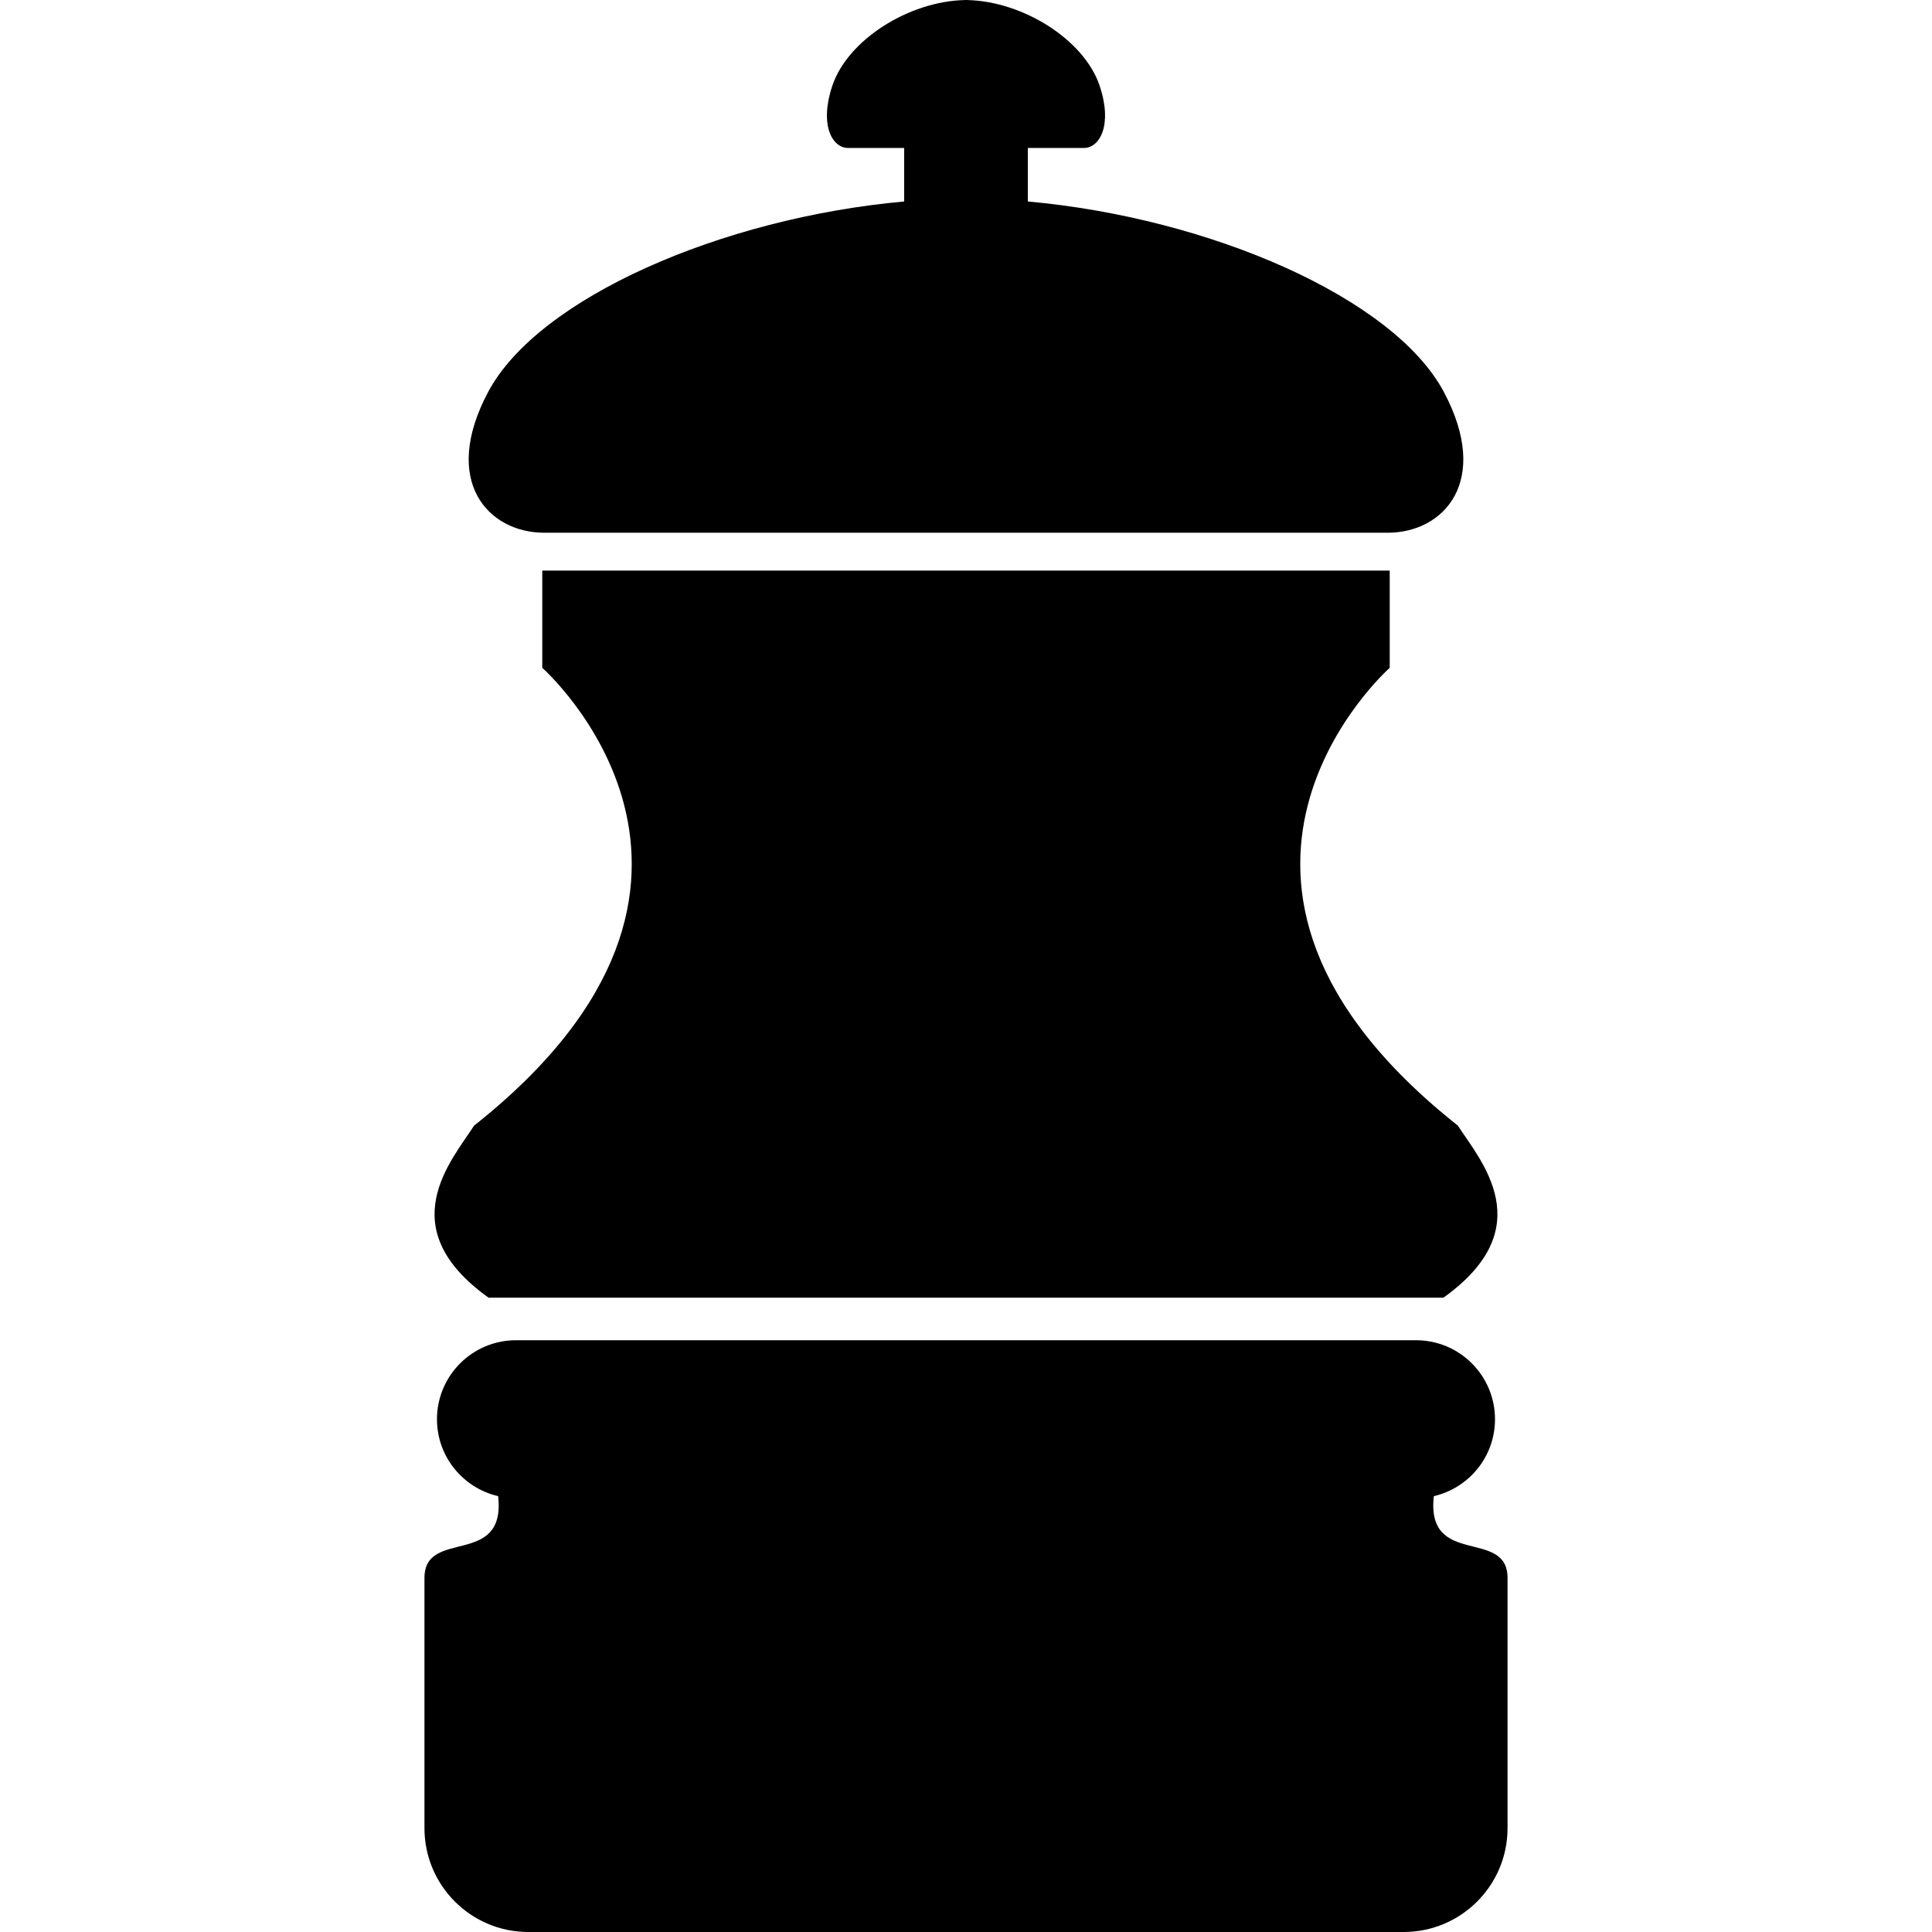
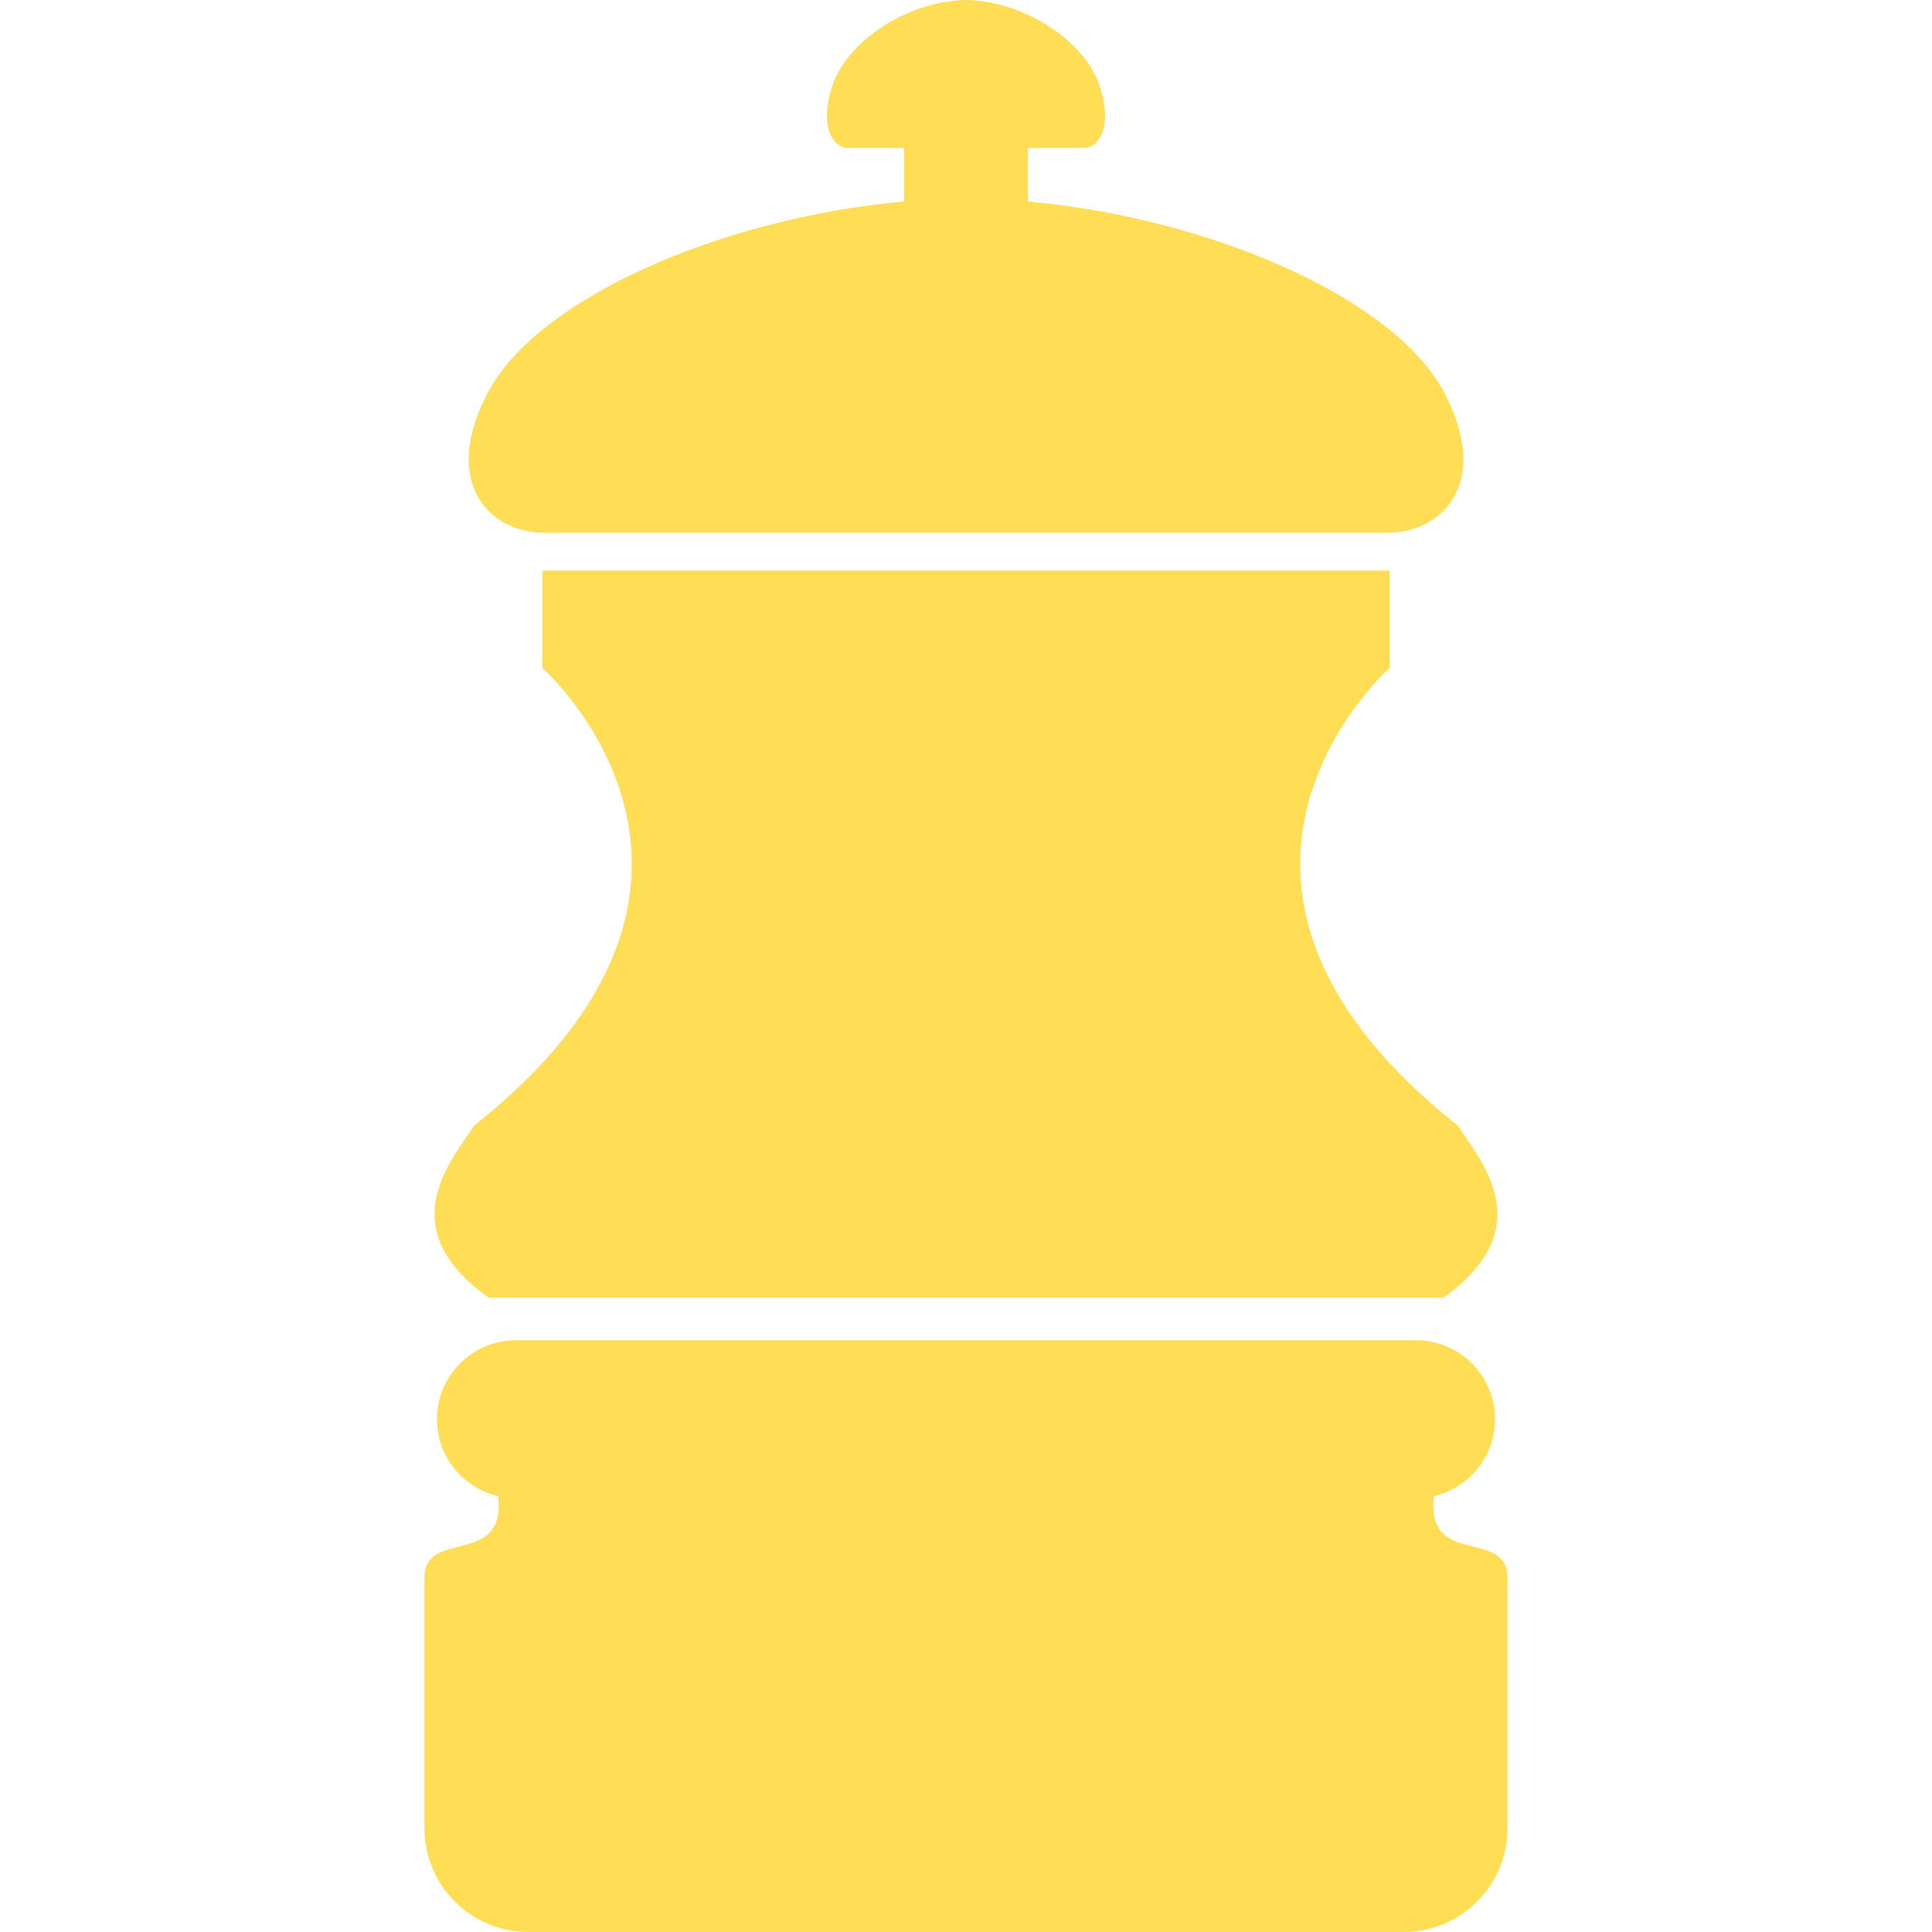
<svg xmlns="http://www.w3.org/2000/svg" height="800px" width="800px" version="1.1" id="_x32_" viewBox="0 0 512 512" xml:space="preserve">
  <style type="text/css">
- 	.st0{fill:#000000;}
+     .st0{fill:#ffde55;}
</style>
  <g>
-     <path class="st0" d="M144.248,141.181c13.391,0,210.106,0,223.495,0c14.891,0,27.485-13.639,14.891-37.31   c-13.258-24.906-61.918-46.124-110.247-50.477V39.216c7.786,0,13.713,0,14.858,0c4.162,0,7.686-6.036,4.162-16.516   c-4.087-12.154-20.239-22.336-35.013-22.685V0c-0.132,0-0.266,0-0.398,0.008C255.863,0,255.731,0,255.597,0v0.016   c-14.774,0.348-30.917,10.53-35.013,22.685c-3.515,10.48,0,16.516,4.162,16.516c1.144,0,7.08,0,14.866,0v14.178   c-48.337,4.353-96.998,25.571-110.246,50.477C116.772,127.542,129.366,141.181,144.248,141.181z" />
-     <path class="st0" d="M129.481,343.898h253.037c25.942-18.53,9.882-36.232,3.83-45.601c-81.94-64.87-18.058-121.315-18.058-121.315   v-25.778H143.709v25.778c0,0,63.875,56.445-18.066,121.315C119.599,307.666,103.531,325.368,129.481,343.898z" />
-     <path class="st0" d="M379.973,396.496c9.294-2.147,16.217-10.446,16.217-20.378c0-11.566-9.369-20.944-20.935-20.944H136.745   c-11.566,0-20.943,9.377-20.943,20.944c0,9.932,6.931,18.232,16.218,20.378c2.097,19.07-19.534,8.342-19.534,21.682v66.296   c0,15.197,12.321,27.526,27.526,27.526h231.976c15.198,0,27.526-12.328,27.526-27.526v-66.296   C399.515,404.838,377.884,415.566,379.973,396.496z" />
+     <path class="st0" d="M144.248,141.181c13.391,0,210.106,0,223.495,0c14.891,0,27.485-13.639,14.891-37.31         c-13.258-24.906-61.918-46.124-110.247-50.477V39.216c7.786,0,13.713,0,14.858,0c4.162,0,7.686-6.036,4.162-16.516         c-4.087-12.154-20.239-22.336-35.013-22.685V0c-0.132,0-0.266,0-0.398,0.008C255.863,0,255.731,0,255.597,0v0.016         c-14.774,0.348-30.917,10.53-35.013,22.685c-3.515,10.48,0,16.516,4.162,16.516c1.144,0,7.08,0,14.866,0v14.178         c-48.337,4.353-96.998,25.571-110.246,50.477C116.772,127.542,129.366,141.181,144.248,141.181z" />
+     <path class="st0" d="M129.481,343.898h253.037c25.942-18.53,9.882-36.232,3.83-45.601c-81.94-64.87-18.058-121.315-18.058-121.315         v-25.778H143.709v25.778c0,0,63.875,56.445-18.066,121.315C119.599,307.666,103.531,325.368,129.481,343.898z" />
+     <path class="st0" d="M379.973,396.496c9.294-2.147,16.217-10.446,16.217-20.378c0-11.566-9.369-20.944-20.935-20.944H136.745         c-11.566,0-20.943,9.377-20.943,20.944c0,9.932,6.931,18.232,16.218,20.378c2.097,19.07-19.534,8.342-19.534,21.682v66.296         c0,15.197,12.321,27.526,27.526,27.526h231.976c15.198,0,27.526-12.328,27.526-27.526v-66.296         C399.515,404.838,377.884,415.566,379.973,396.496z" />
  </g>
</svg>
